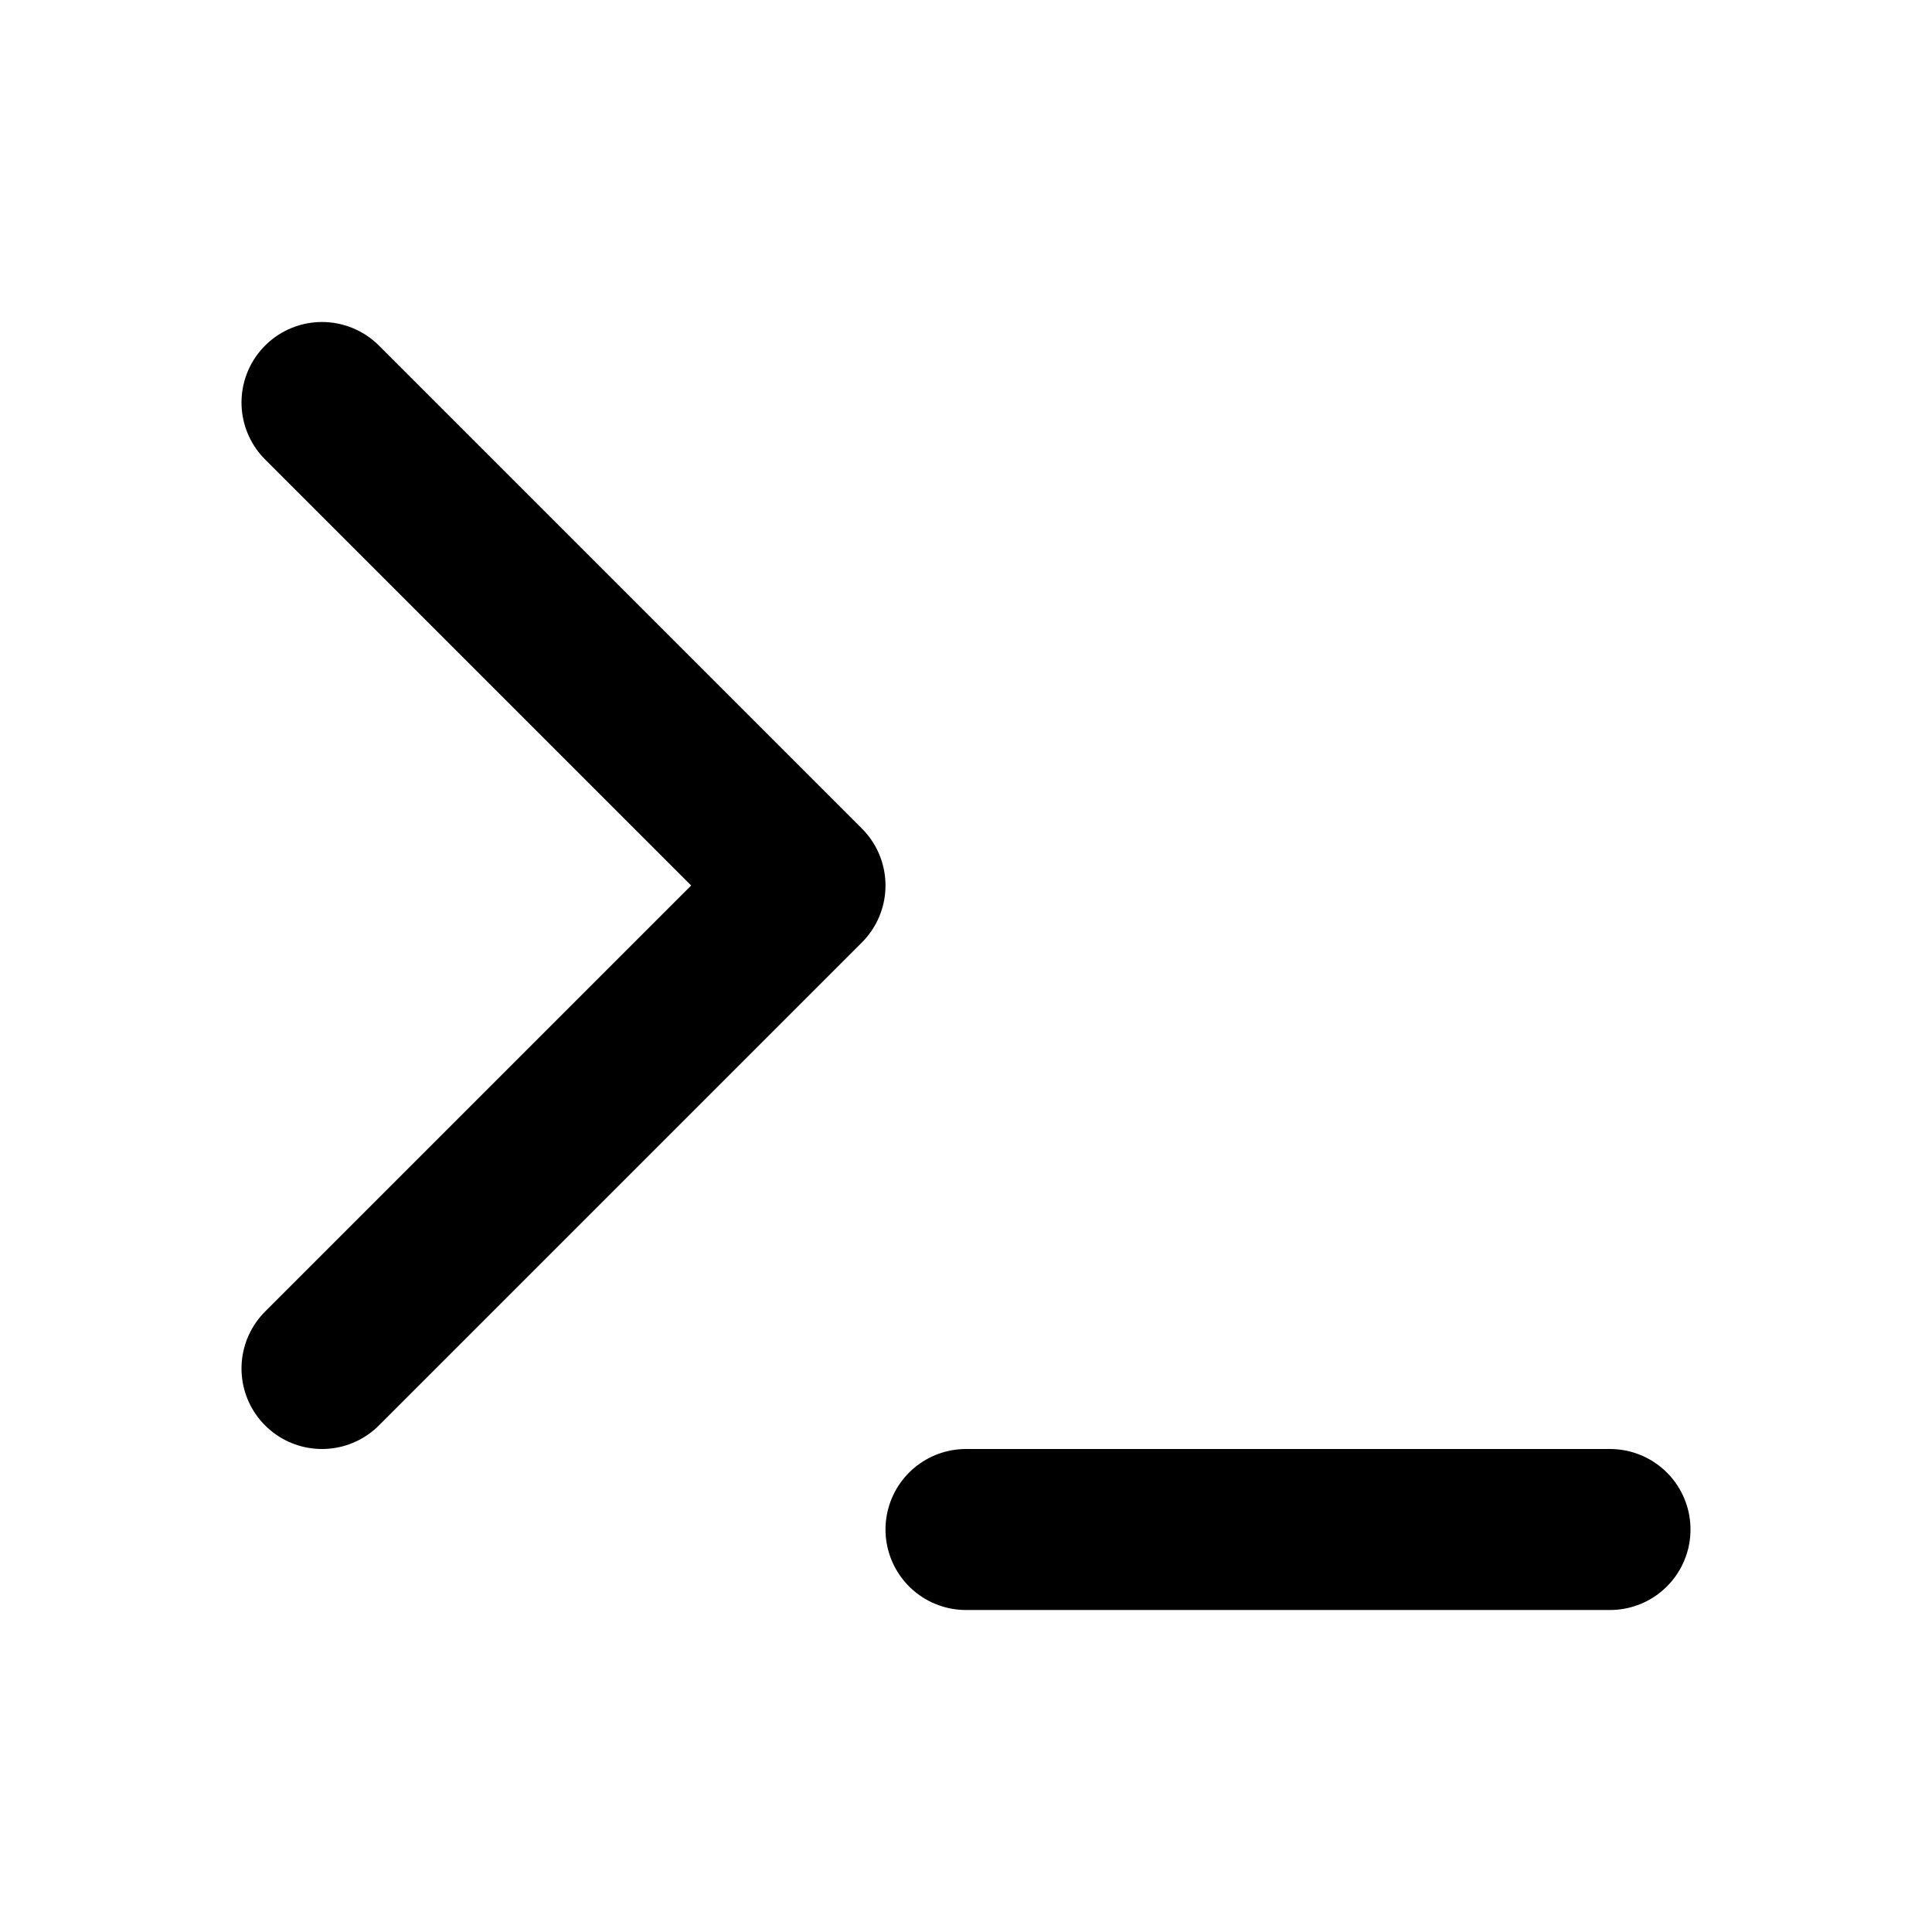
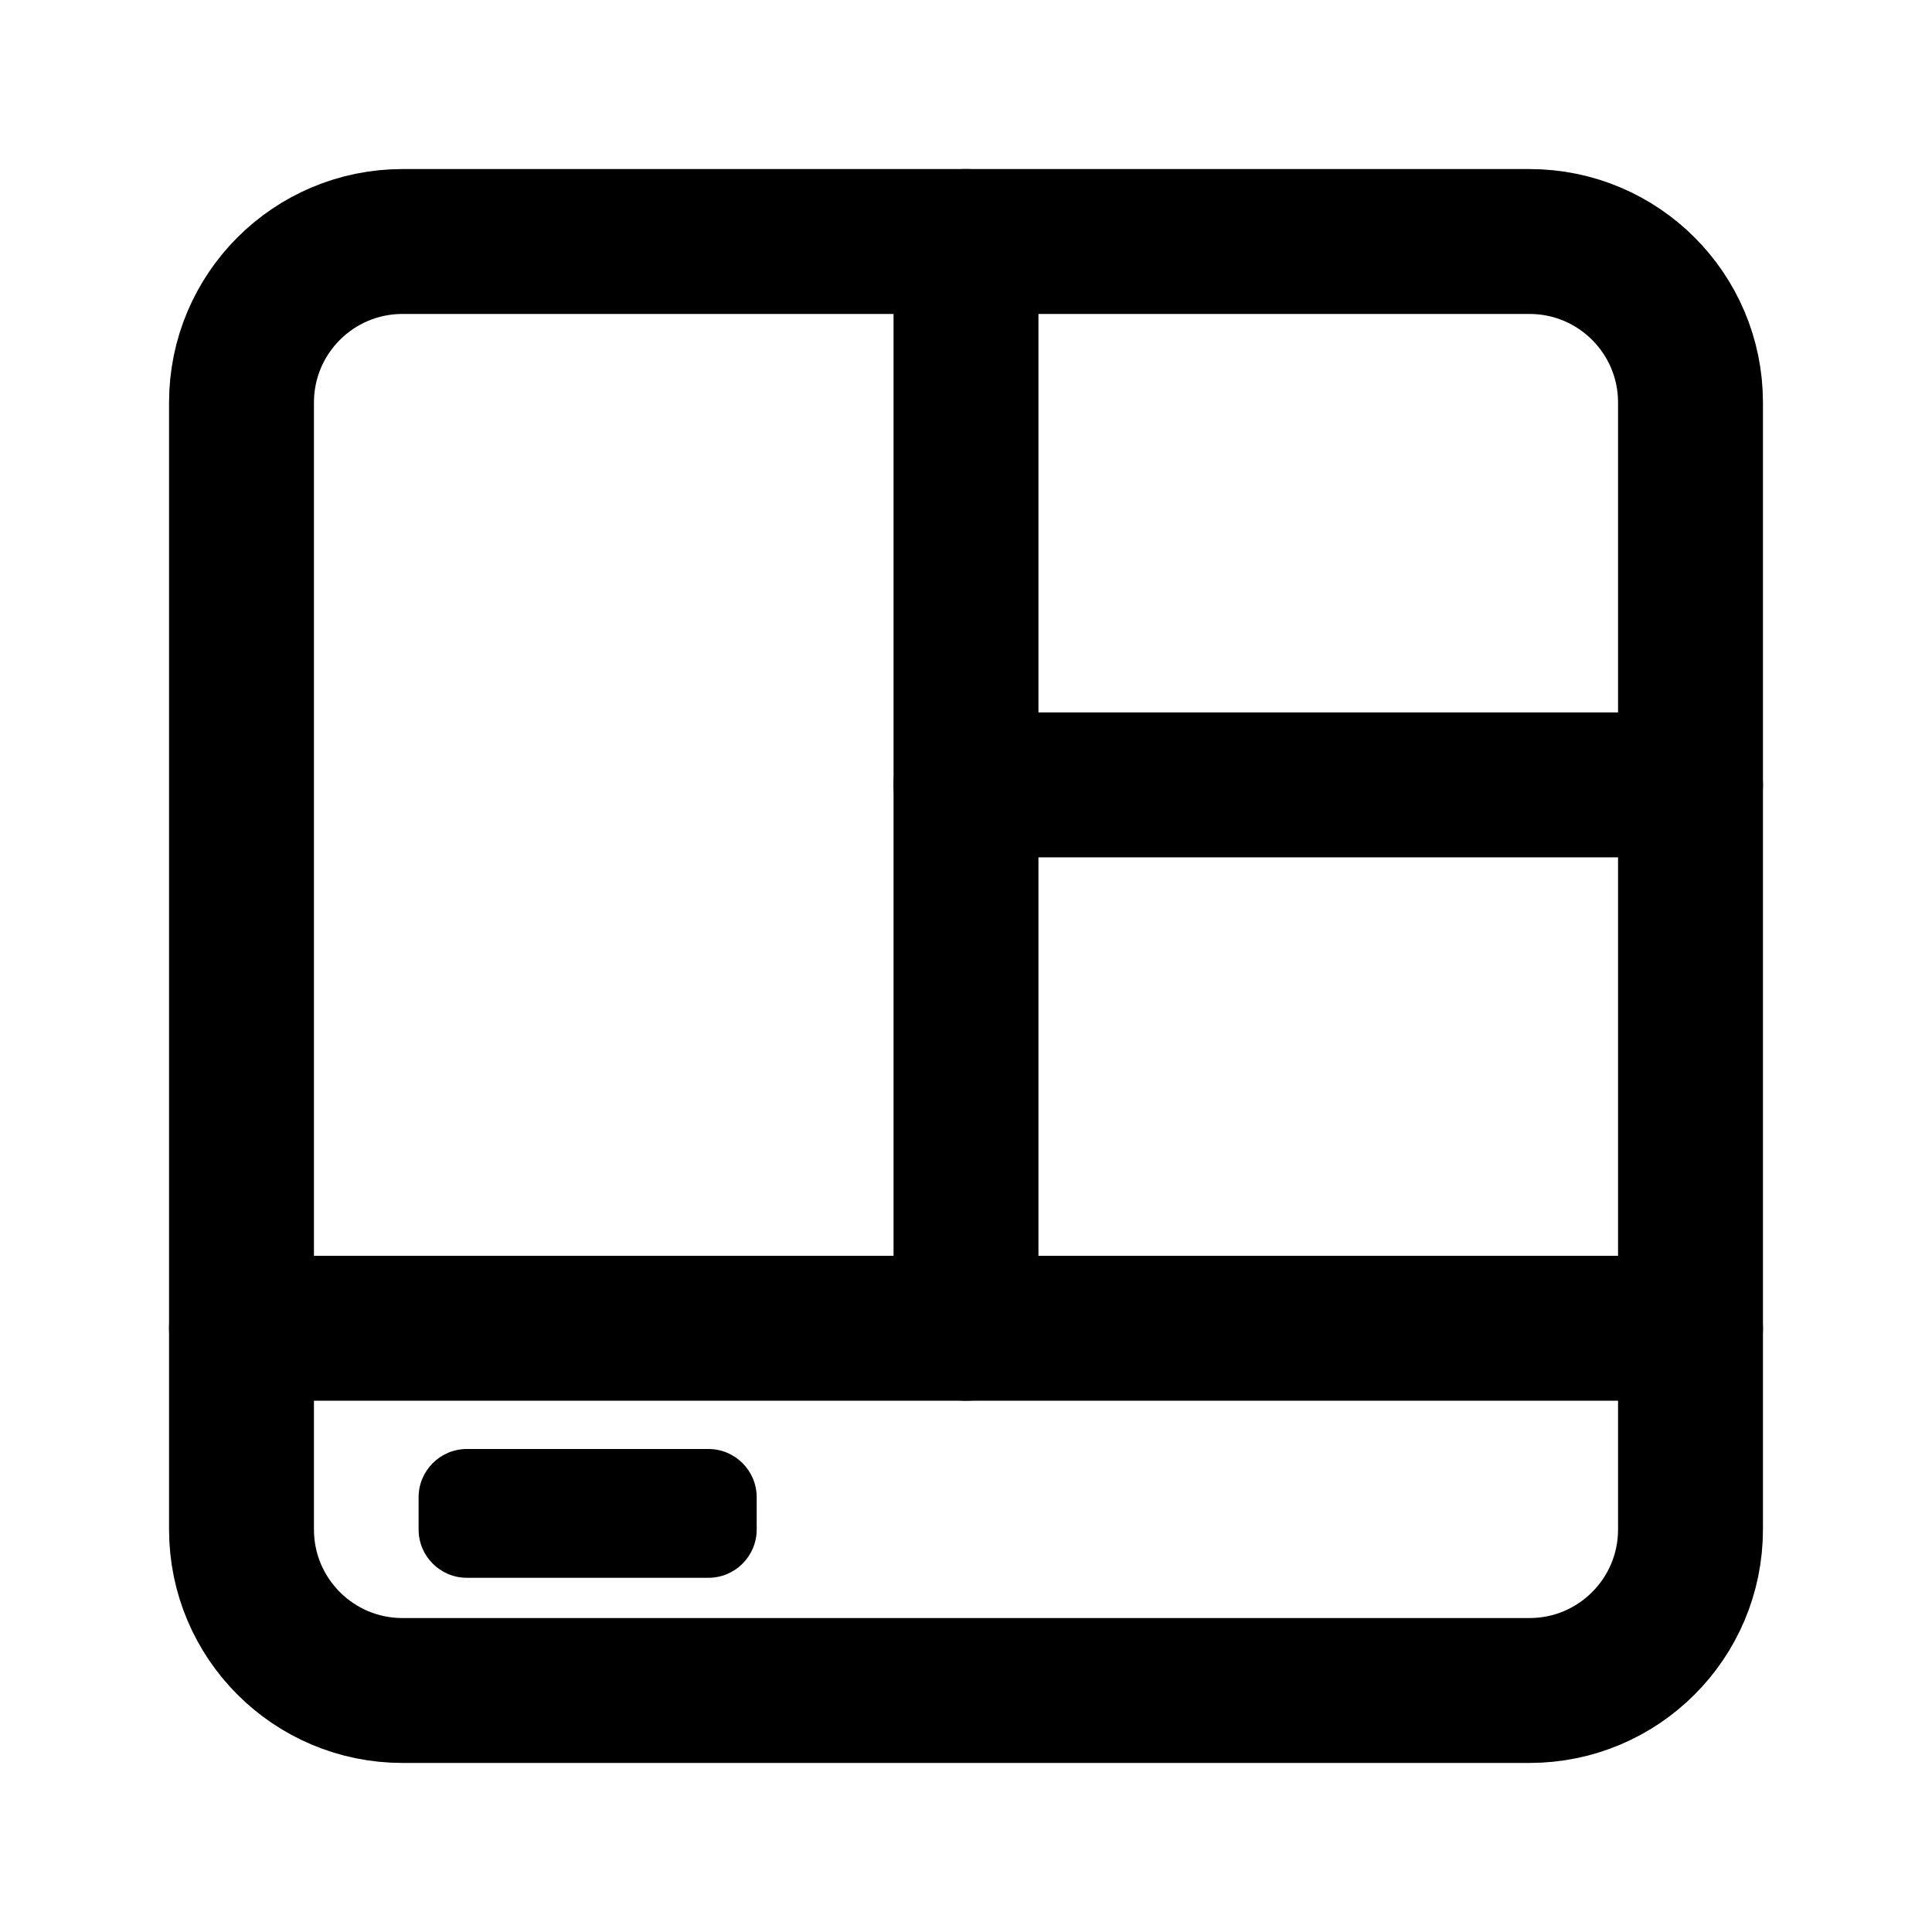
- <svg xmlns="http://www.w3.org/2000/svg" width="24" height="24" viewBox="0 0 24 24" fill="none" stroke="currentColor" stroke-width="2" stroke-linecap="round" stroke-linejoin="round" class="feather feather-terminal">
-   <polyline points="4 17 10 11 4 5" />
-   <line x1="12" y1="19" x2="20" y2="19" />
+ <svg xmlns="http://www.w3.org/2000/svg" width="24" height="24" viewBox="0 0 24 24" fill="none" stroke="currentColor" stroke-width="1.8" stroke-linecap="round" stroke-linejoin="round">
+   <rect x="3" y="3" width="18" height="18" rx="2" />
+   <line x1="12" y1="3" x2="12" y2="16.5" />
+   <line x1="12" y1="9.75" x2="21" y2="9.75" />
+   <line x1="3" y1="16.5" x2="21" y2="16.5" />
+   <rect x="5.2" y="18" width="4.2" height="1.6" rx="0.6" fill="currentColor" stroke="none" />
</svg>
